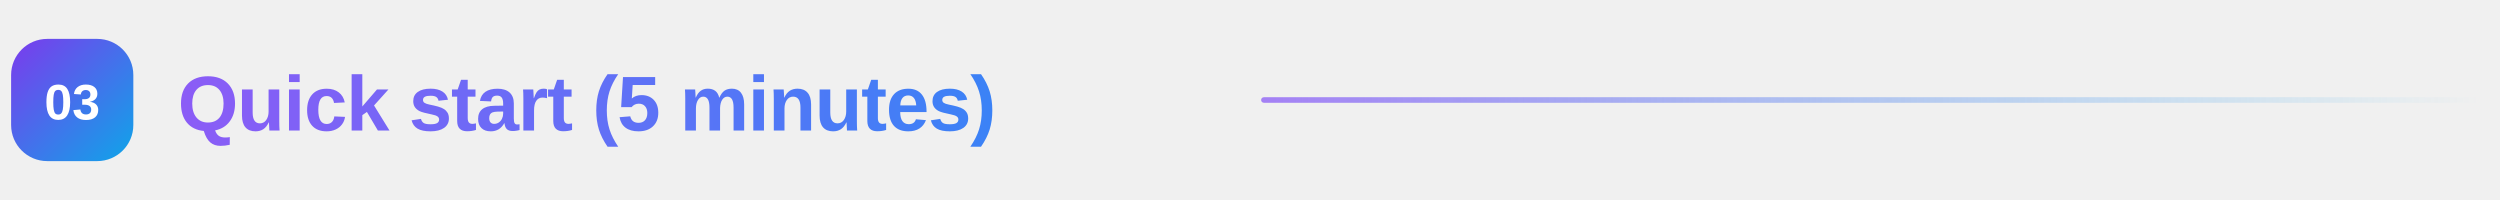
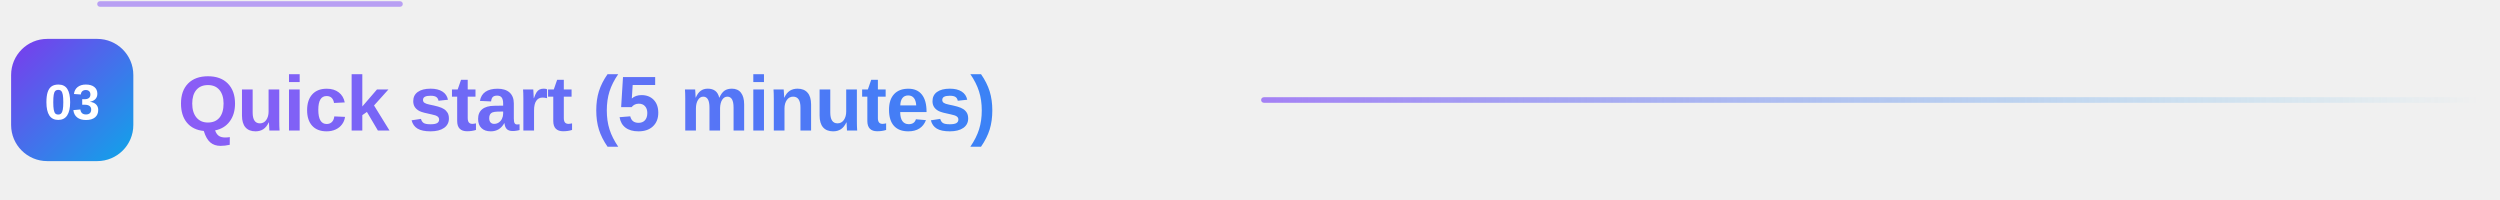
- <svg xmlns="http://www.w3.org/2000/svg" width="900" height="72" viewBox="0 0 900 72" role="img" aria-label="Quick start (5 minutes)">
+ <svg xmlns="http://www.w3.org/2000/svg" width="900" height="72" viewBox="0 0 900 72" role="img" aria-label="Quick start (5 minutes)" data-readme-motion="subtle">
  <defs>
    <linearGradient id="g" x1="0" y1="0" x2="1" y2="1">
      <stop offset="0" stop-color="#7c3aed" />
      <stop offset="1" stop-color="#0ea5e9" />
    </linearGradient>
    <linearGradient id="t" x1="0" y1="0" x2="1" y2="0">
      <stop offset="0" stop-color="#8b5cf6" />
      <stop offset="1" stop-color="#3b82f6" />
    </linearGradient>
    <linearGradient id="l" x1="0" y1="0" x2="1" y2="0">
      <stop offset="0" stop-color="#8b5cf6" stop-opacity="0.75" />
      <stop offset="1" stop-color="#0ea5e9" stop-opacity="0" />
    </linearGradient>
    <style>text { font-family: "Segoe UI", -apple-system, BlinkMacSystemFont, "Helvetica Neue", Arial, sans-serif; }</style>
  </defs>
  <rect x="4" y="14" width="44" height="44" rx="13" fill="url(#g)" />
  <text x="26" y="43" text-anchor="middle" style="font-size:18px;font-weight:800;fill:#ffffff">03</text>
  <text x="64" y="47" style="font-size:28px;font-weight:800;letter-spacing:-0.4px" fill="url(#t)">Quick start (5 minutes)</text>
  <rect x="454" y="35" width="440" height="2" rx="1" fill="url(#l)" />
+   <style data-readme-builder-motion="1">
+ @keyframes rb-accent {0%,100%{filter:brightness(1)}50%{filter:brightness(1.3)}}
+ @keyframes rb-trace {from{stroke-dashoffset:900}to{stroke-dashoffset:0}}
+ svg[data-readme-motion] .rb-motion-line{animation:rb-trace 2s ease-in-out 2;stroke-dasharray:108 900;stroke-dashoffset:0;opacity:.55}
+ svg[data-readme-motion] &gt; path,svg[data-readme-motion] &gt; g:not(.rb-motion-layer){animation:rb-accent 2s ease-in-out 2}
+ @media (prefers-reduced-motion:reduce){svg[data-readme-motion] .rb-motion-line,svg[data-readme-motion] &gt; path,svg[data-readme-motion] &gt; g:not(.rb-motion-layer){animation:none!important;filter:none!important}}
+ </style>
+   <g class="rb-motion-layer" aria-hidden="true" pointer-events="none">
+     <path class="rb-motion-line" d="M36 1.44h828" fill="none" stroke="#8b5cf6" stroke-width="2" stroke-linecap="round" />
+   </g>
</svg>
